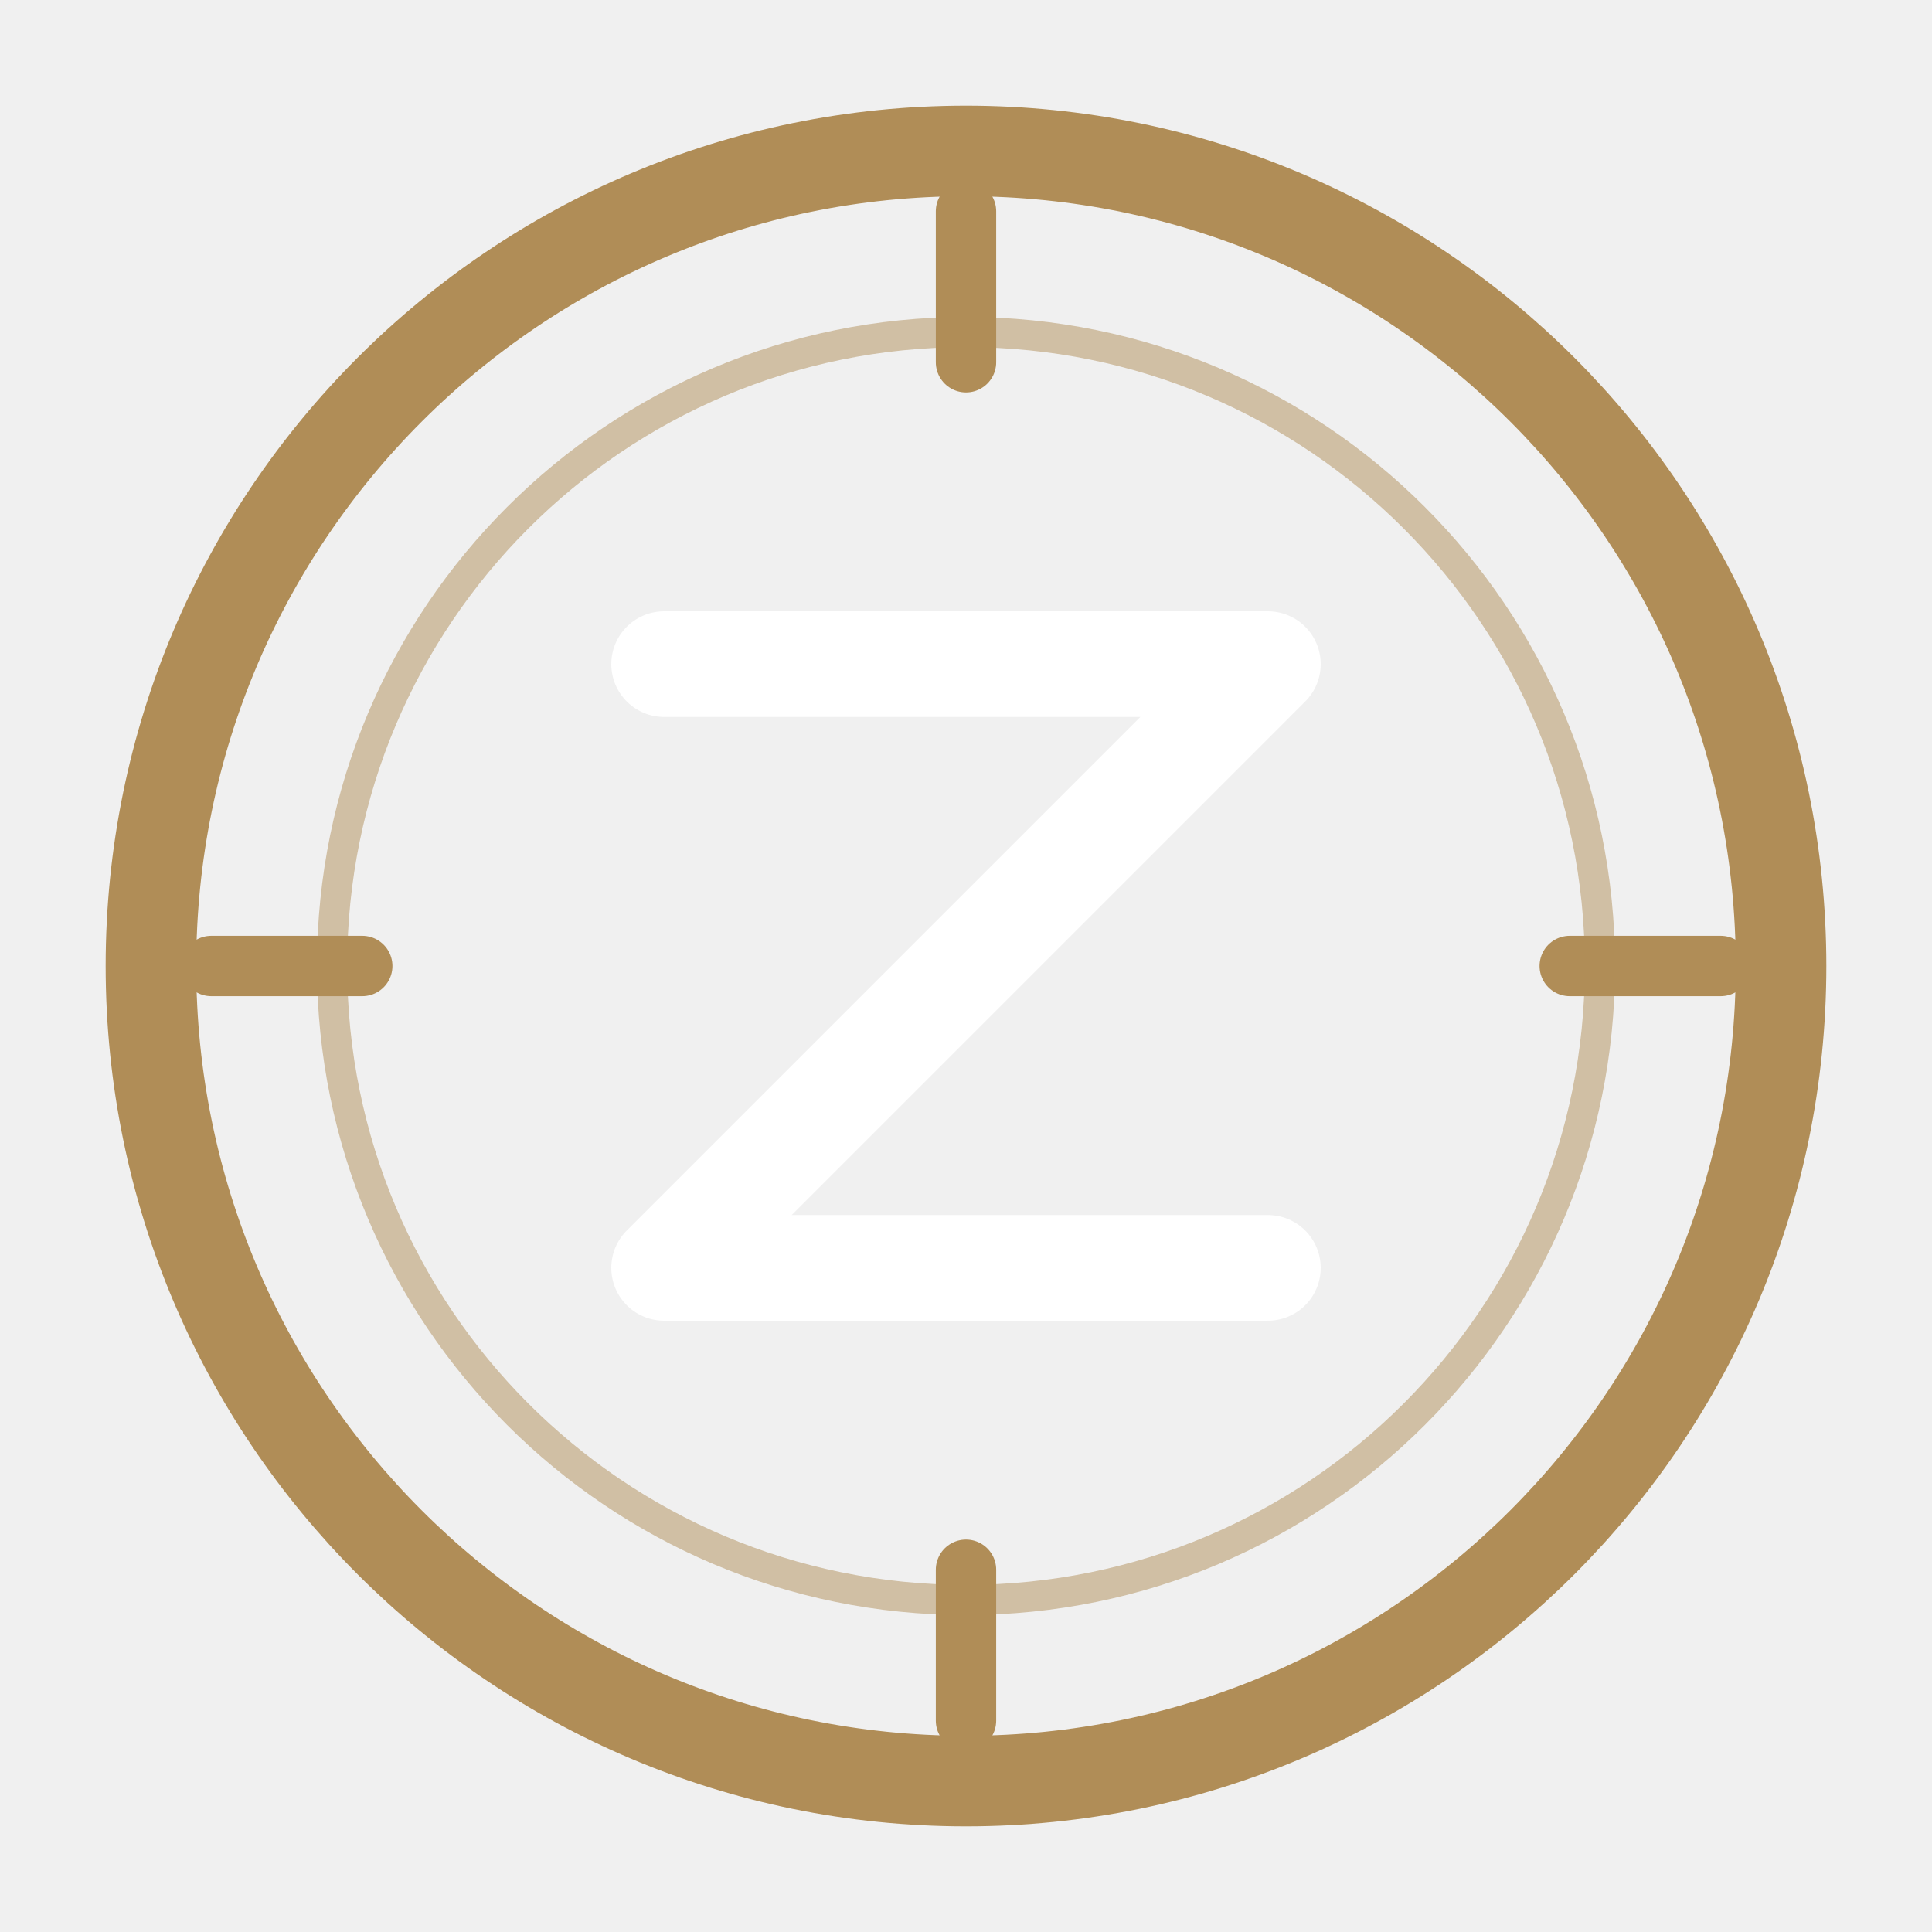
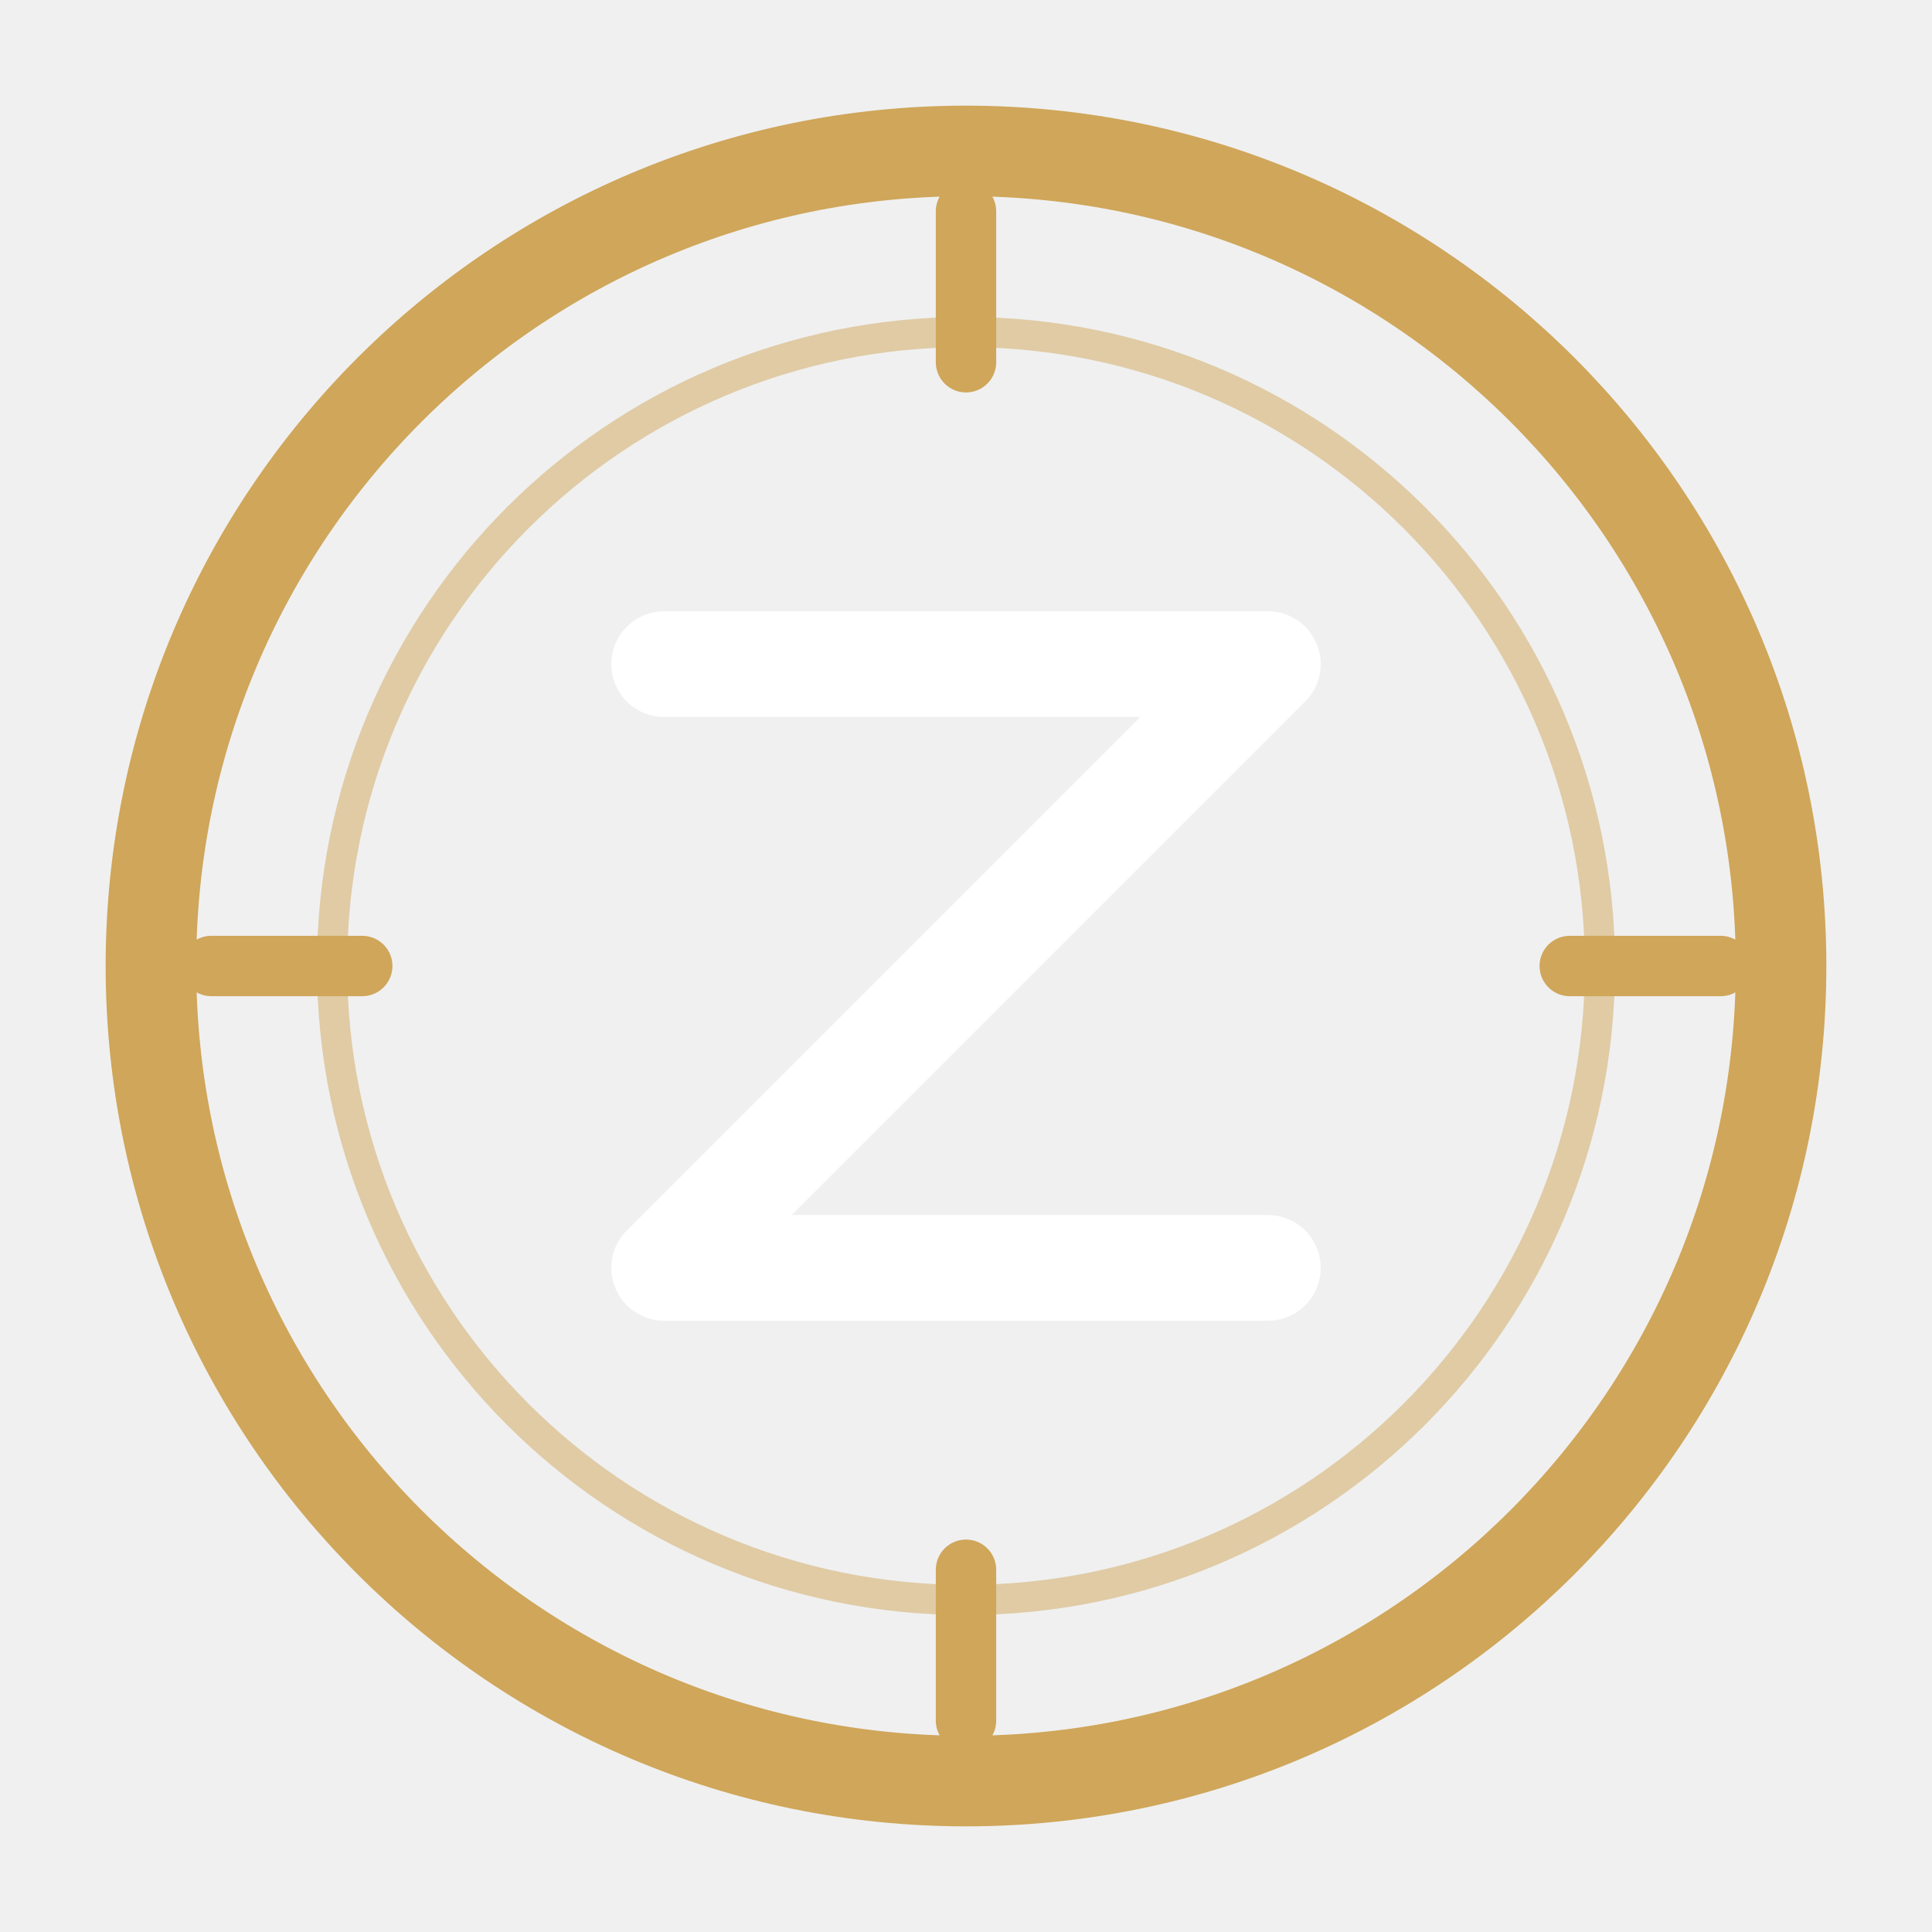
<svg xmlns="http://www.w3.org/2000/svg" viewBox="0 0 64 64" fill="none" stroke-linecap="round">
-   <circle cx="32" cy="32" r="27" stroke="#B08D57" stroke-width="3" />
-   <circle cx="32" cy="32" r="21" stroke="#B08D57" stroke-width="1" opacity=".5" />
-   <path d="M32 7v5M32 52v5M7 32h5M52 32h5" stroke="#B08D57" stroke-width="2" />
+   <circle cx="32" cy="32" r="27" stroke="#CFA65A" stroke-width="3" />
+   <circle cx="32" cy="32" r="21" stroke="#CFA65A" stroke-width="1" opacity=".5" />
+   <path d="M32 7v5M32 52v5M7 32h5M52 32h5" stroke="#CFA65A" stroke-width="2" />
  <path d="M22 22h20L22 42h20" stroke="#FFFFFF" stroke-width="3.5" stroke-linejoin="round" />
</svg>
